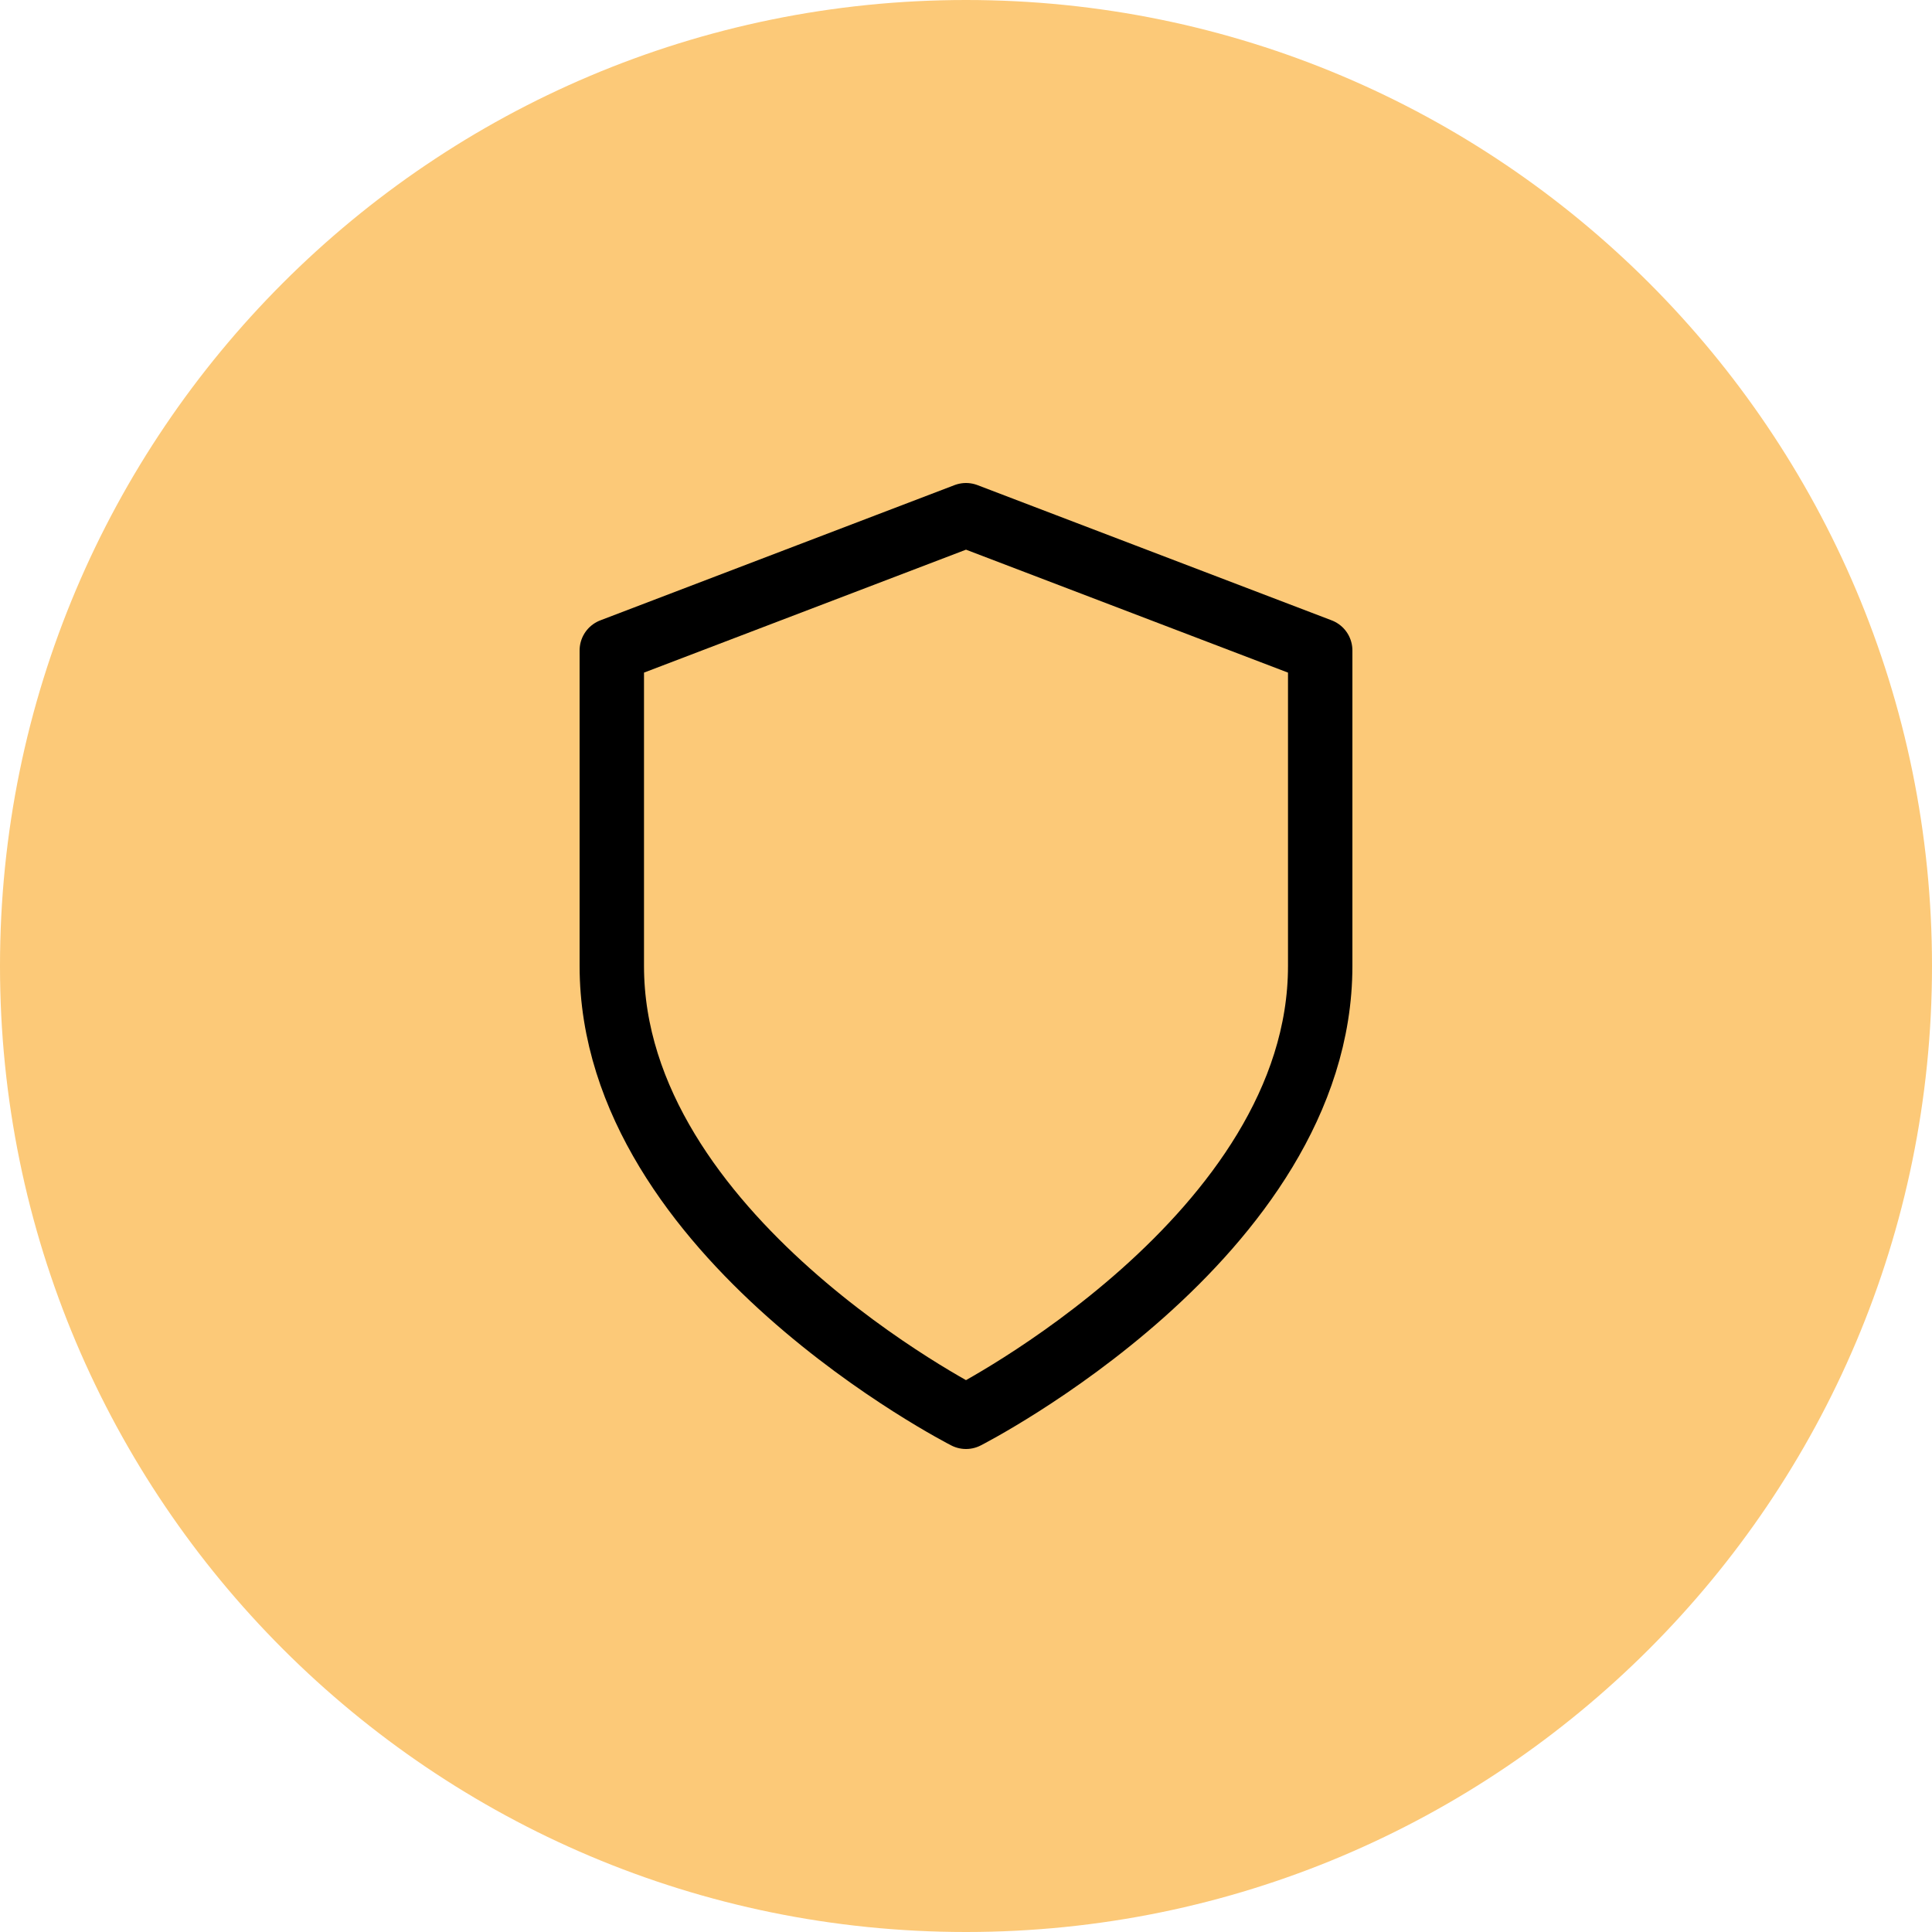
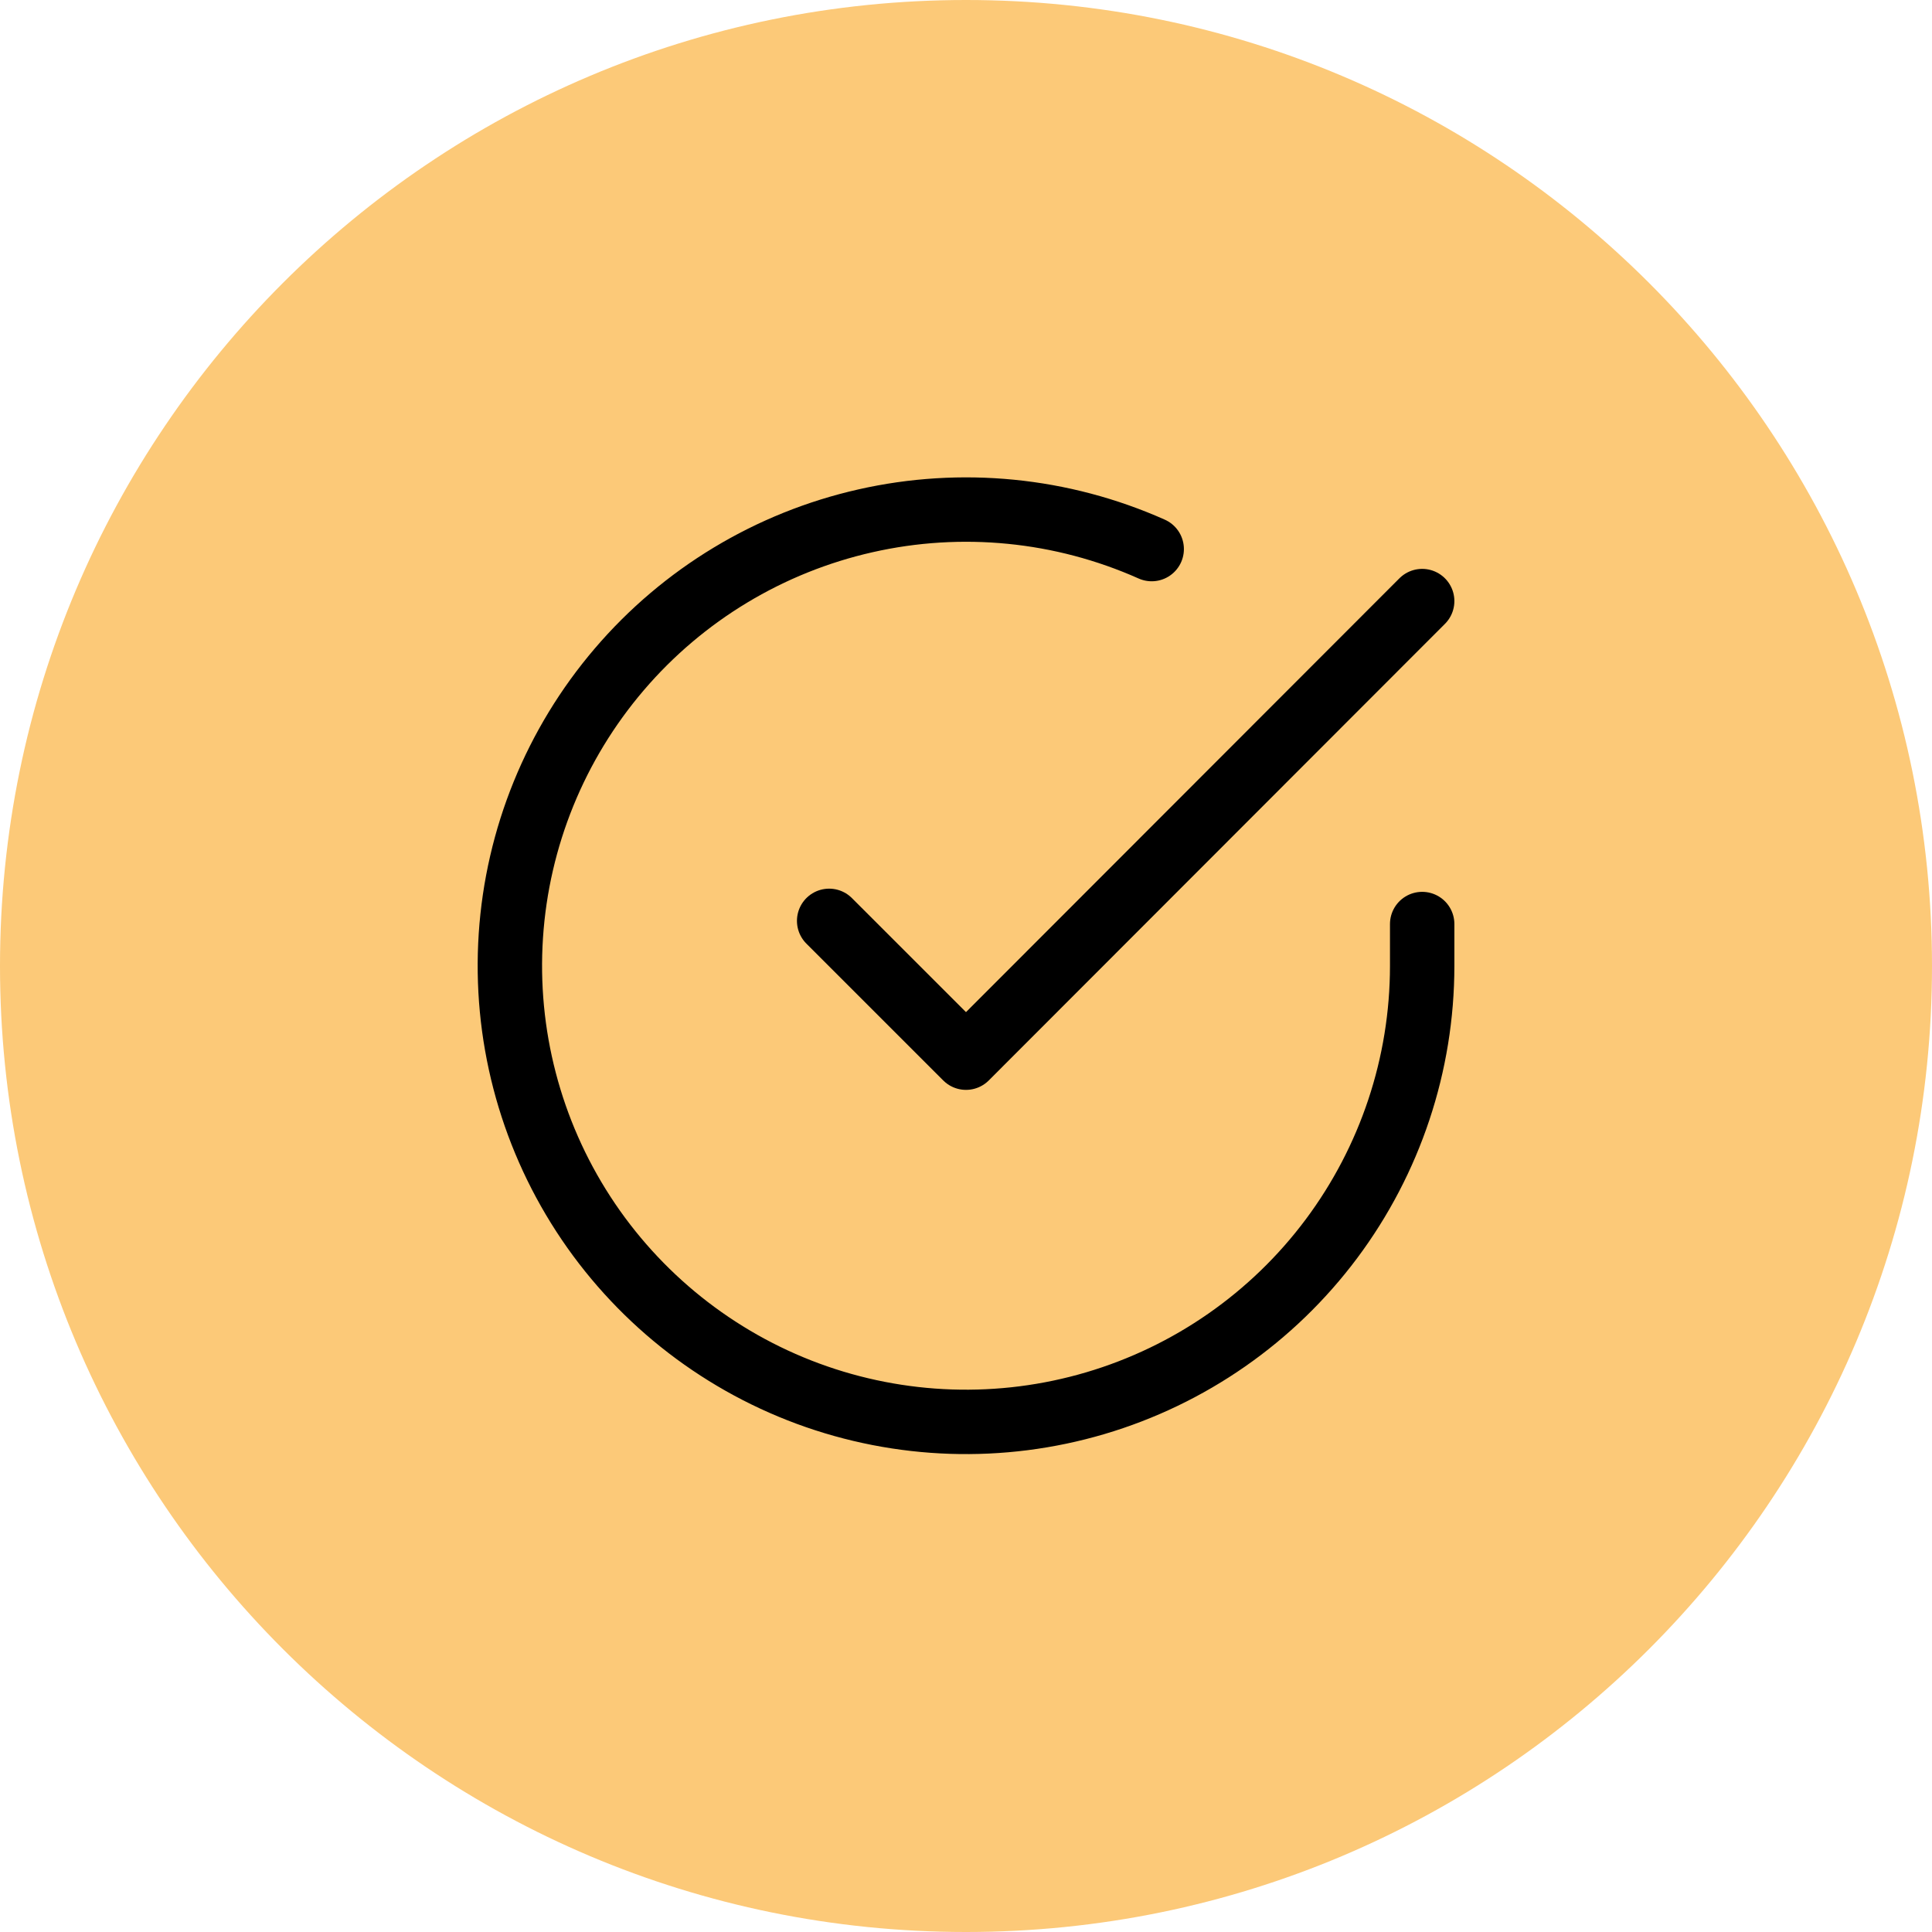
<svg xmlns="http://www.w3.org/2000/svg" width="60" height="60" viewBox="0 0 60 60" fill="none">
  <circle cx="30" cy="30" r="30" fill="#FCC978" />
-   <path d="M30 44C30 44 41 38.4 41 30V20.2L30 16L19 20.2V30C19 38.4 30 44 30 44Z" stroke="black" stroke-width="2" stroke-linecap="round" stroke-linejoin="round" />
+   <path d="M44.167 28.697V30C44.166 33.055 43.176 36.027 41.347 38.474C39.518 40.921 36.947 42.711 34.017 43.577C31.088 44.443 27.957 44.339 25.091 43.281C22.226 42.222 19.779 40.265 18.116 37.703C16.453 35.14 15.664 32.108 15.865 29.06C16.066 26.011 17.247 23.11 19.232 20.788C21.216 18.465 23.899 16.847 26.879 16.174C29.858 15.5 32.976 15.808 35.767 17.052" stroke="black" stroke-width="2" stroke-linecap="round" stroke-linejoin="round" />
+   <path d="M44.167 18.667L30 32.847L25.75 28.598" stroke="black" stroke-width="2" stroke-linecap="round" stroke-linejoin="round" />
</svg>
